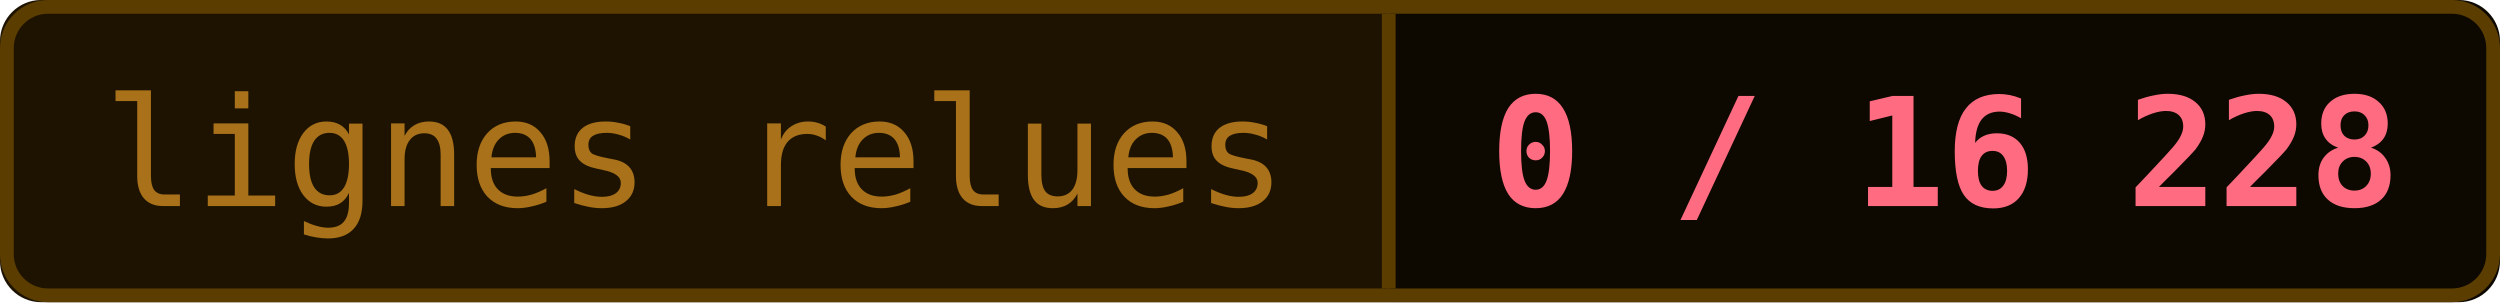
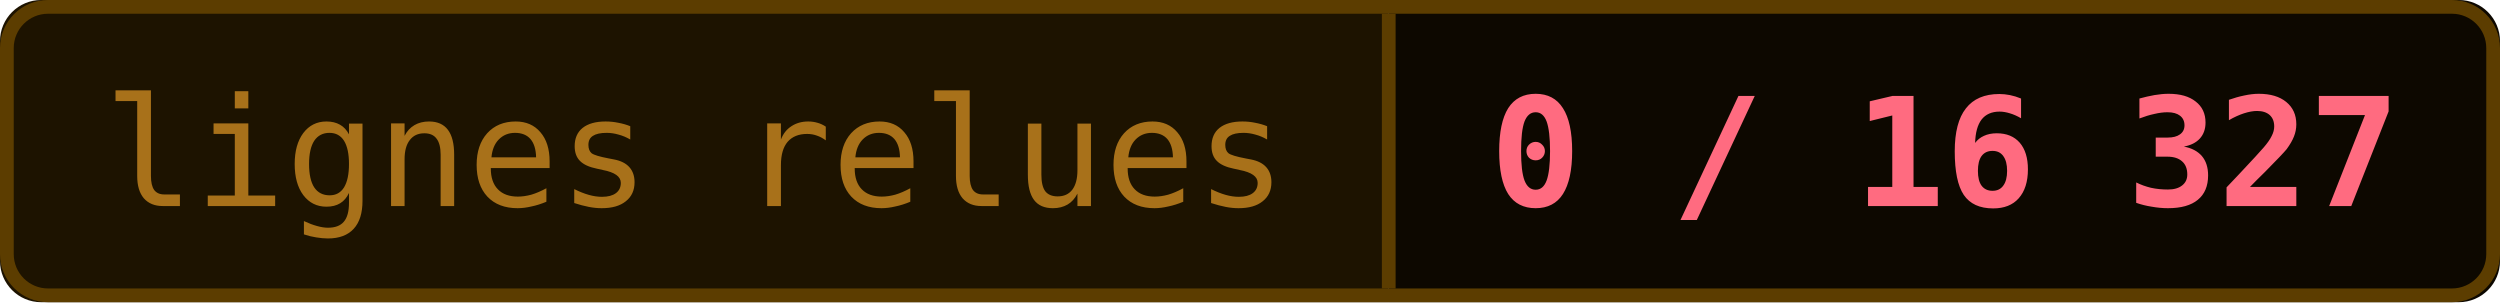
- <svg xmlns="http://www.w3.org/2000/svg" width="182" height="22" viewBox="0 0 182 22" role="img" aria-label="lignes relues : 0 / 16 228">
+ <svg xmlns="http://www.w3.org/2000/svg" width="182" height="22" viewBox="0 0 182 22" role="img" aria-label="lignes relues : 0 / 16 327">
  <clipPath id="r">
    <rect width="182" height="22" rx="3" />
  </clipPath>
  <g clip-path="url(#r)">
    <rect width="101.1" height="22" fill="#1d1300" />
    <rect x="101.1" width="81.0" height="22" fill="#0d0800" />
  </g>
  <rect x=".5" y=".5" width="181" height="21" rx="3" fill="none" stroke="#5c3d00" />
  <line x1="101.1" y1="1" x2="101.1" y2="21" stroke="#5c3d00" />
  <g text-anchor="middle" font-family="'JetBrains Mono', 'Cascadia Mono', Consolas, Menlo, 'DejaVu Sans Mono', monospace" font-size="11">
    <text x="50.6" y="15" fill="#a8711a" textLength="87" lengthAdjust="spacingAndGlyphs">lignes relues</text>
    <g class="s0">
-       <text x="141.6" y="15" fill="#ff6b80" font-weight="700" textLength="67" lengthAdjust="spacingAndGlyphs">0 / 16 228</text>
+       <text x="141.6" y="15" fill="#ff6b80" font-weight="700" textLength="67" lengthAdjust="spacingAndGlyphs">0 / 16 327</text>
    </g>
  </g>
</svg>
